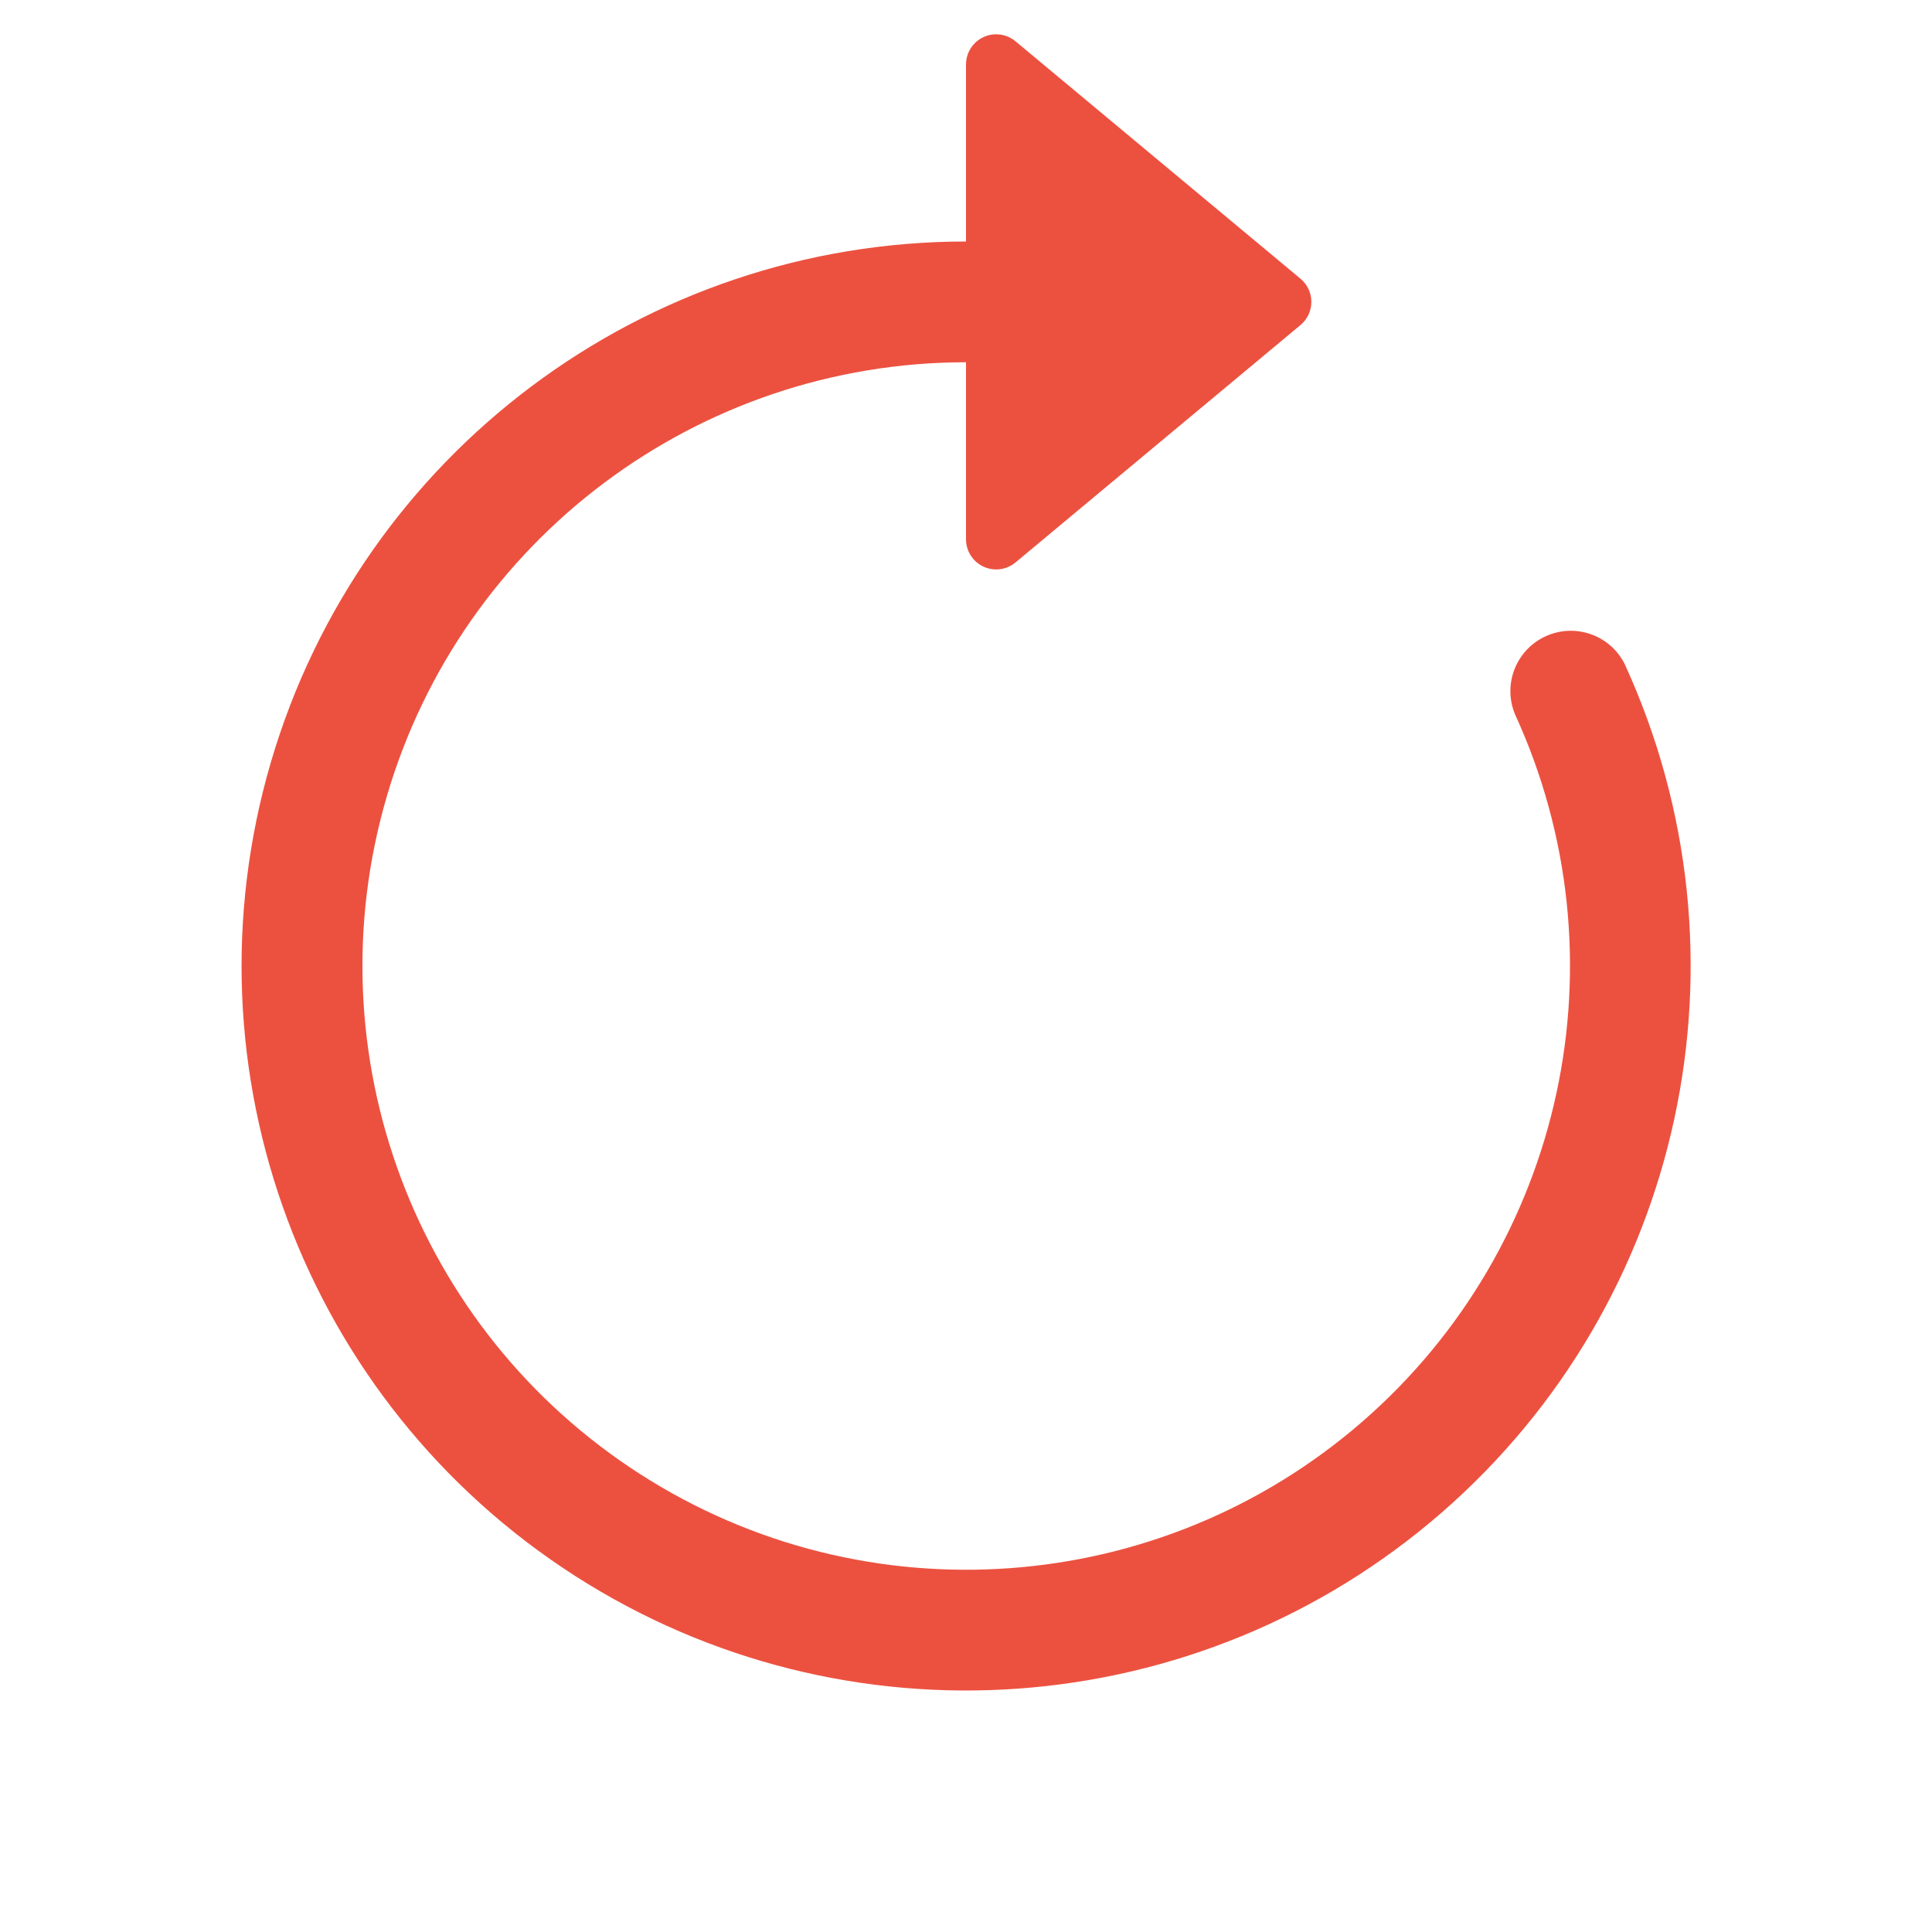
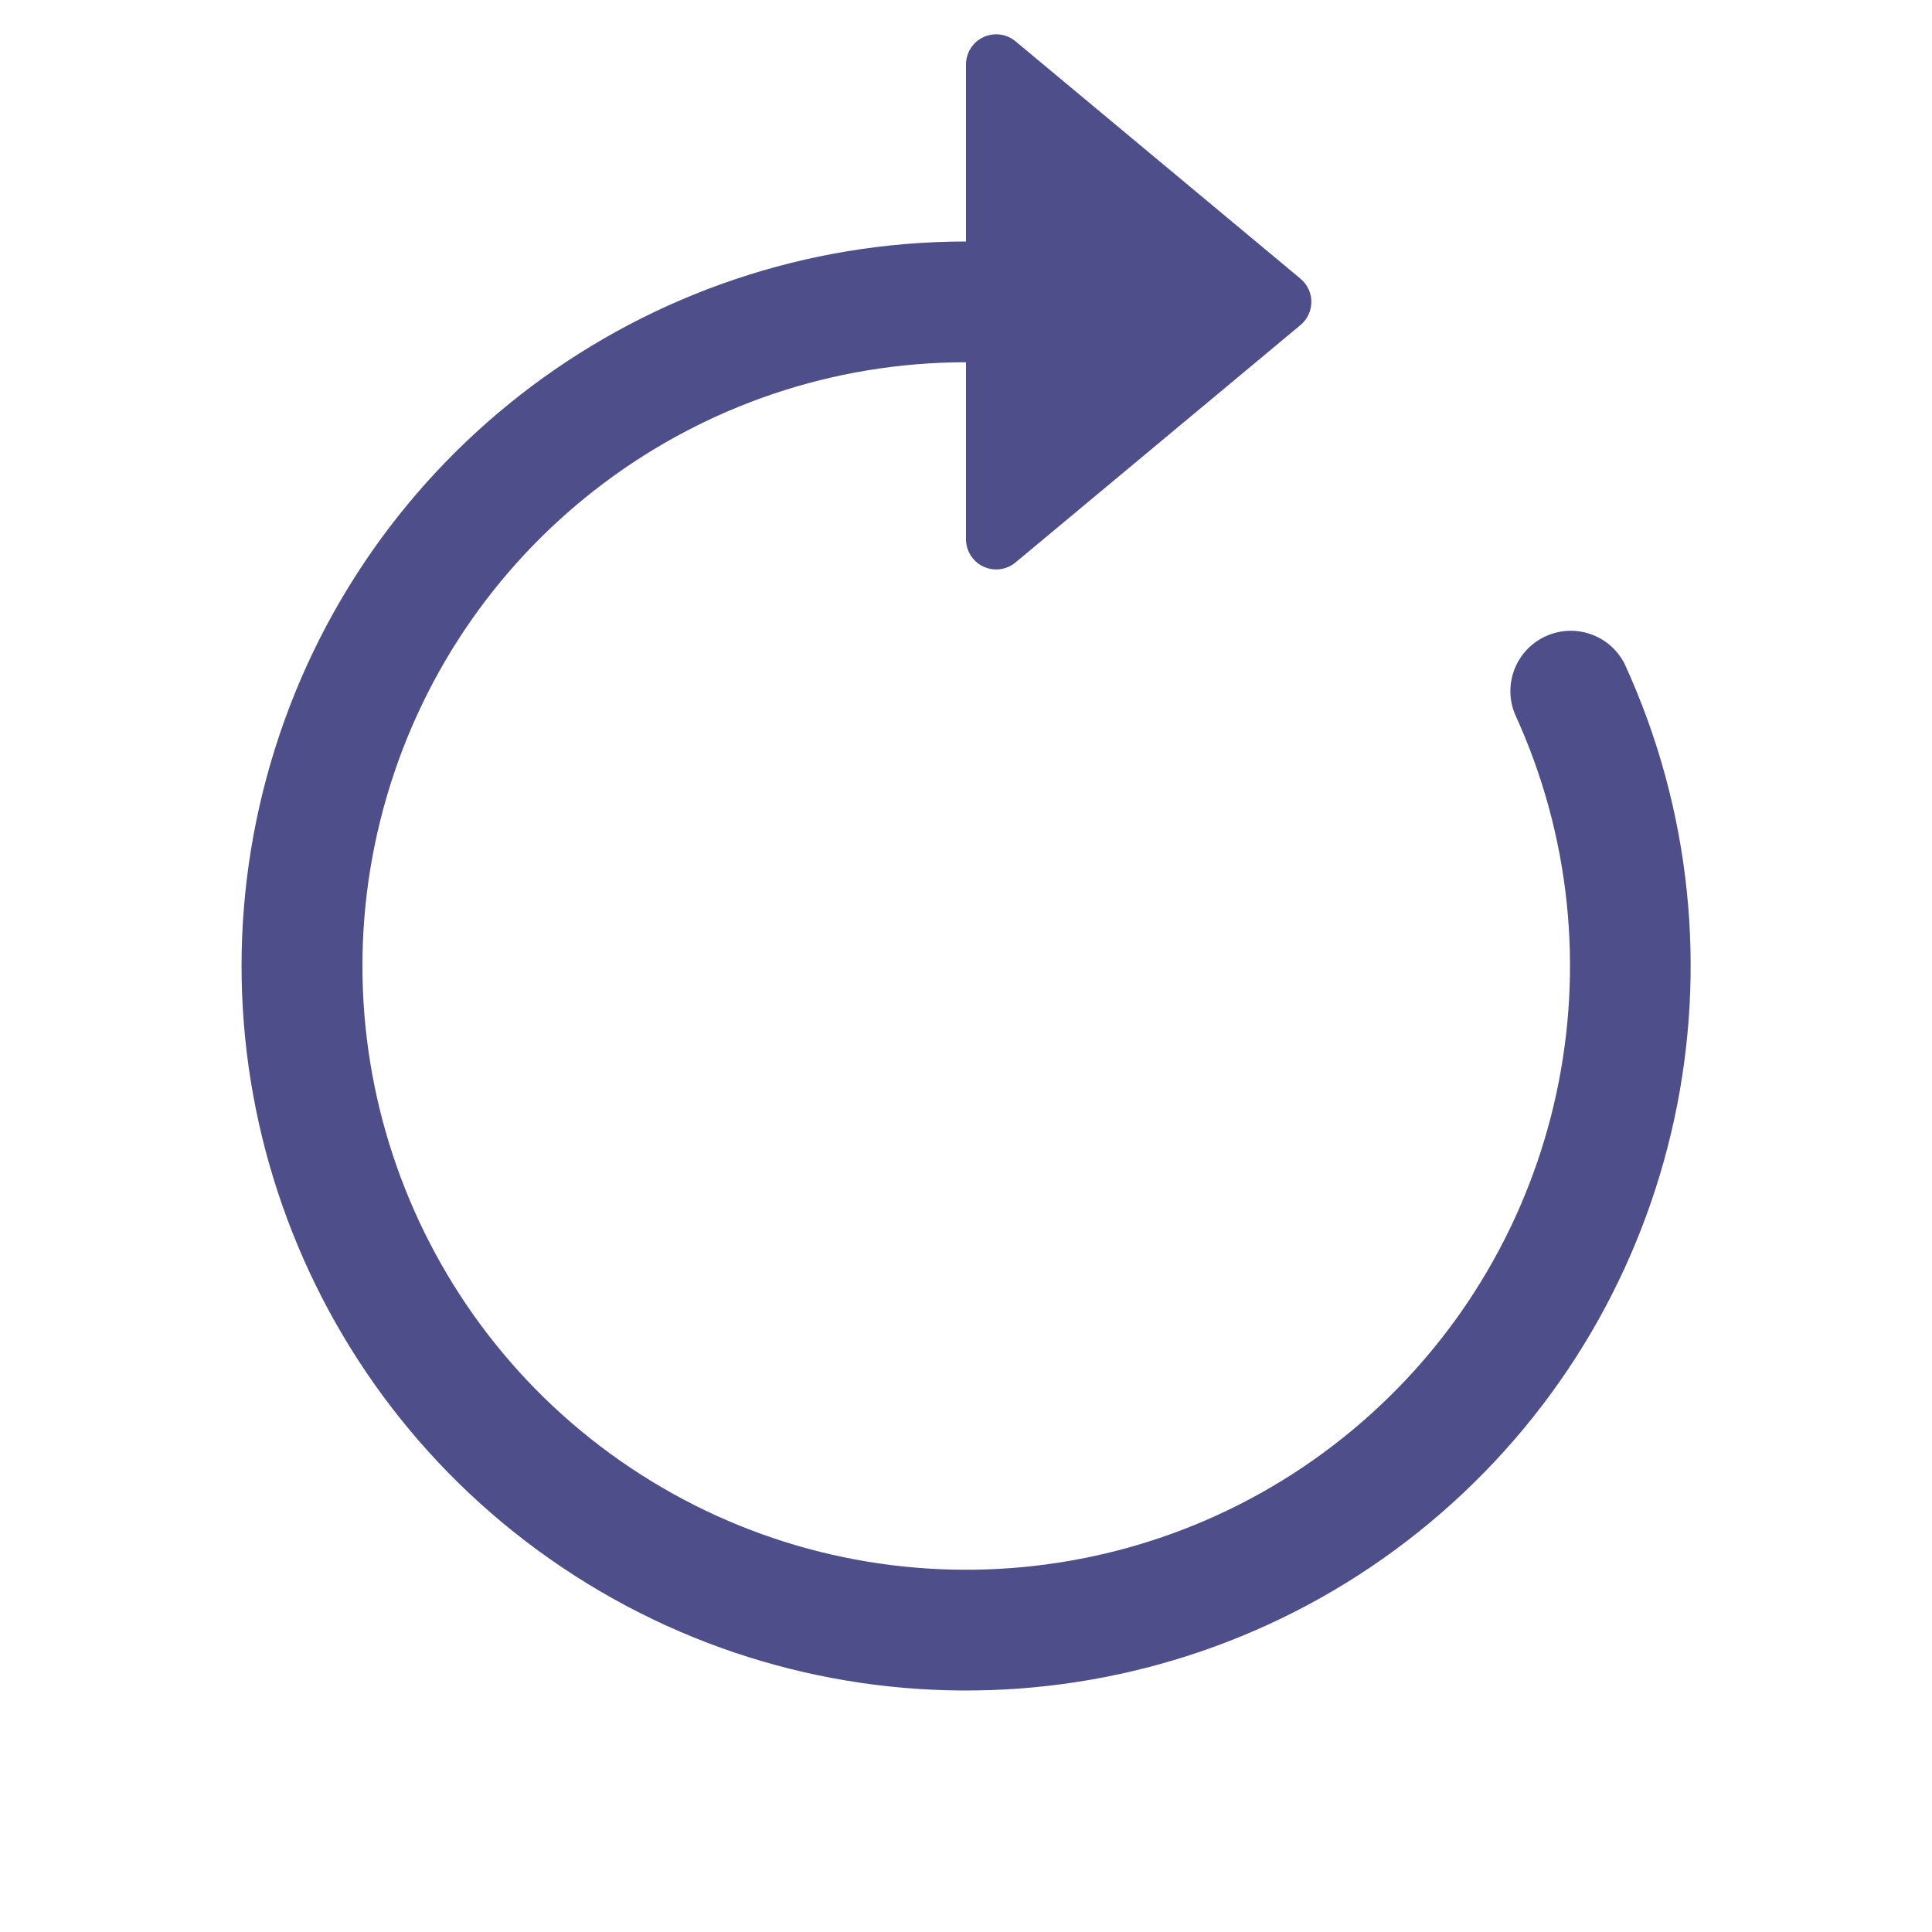
- <svg xmlns="http://www.w3.org/2000/svg" width="25" height="25" fill="#EC5140" class="bi bi-arrow-clockwise" viewBox="0 0 16 16">
+ <svg xmlns="http://www.w3.org/2000/svg" width="30" height="30" fill="#4D4E8A" class="bi bi-arrow-clockwise" viewBox="0 0 16 16">
  <path fill-rule="evenodd" d="M8 3a5 5 0 1 0 4.546 2.914.5.5 0 0 1 .908-.417A6 6 0 1 1 8 2z" />
  <path d="M8 4.466V.534a.25.25 0 0 1 .41-.192l2.36 1.966c.12.1.12.284 0 .384L8.41 4.658A.25.25 0 0 1 8 4.466" />
</svg>
